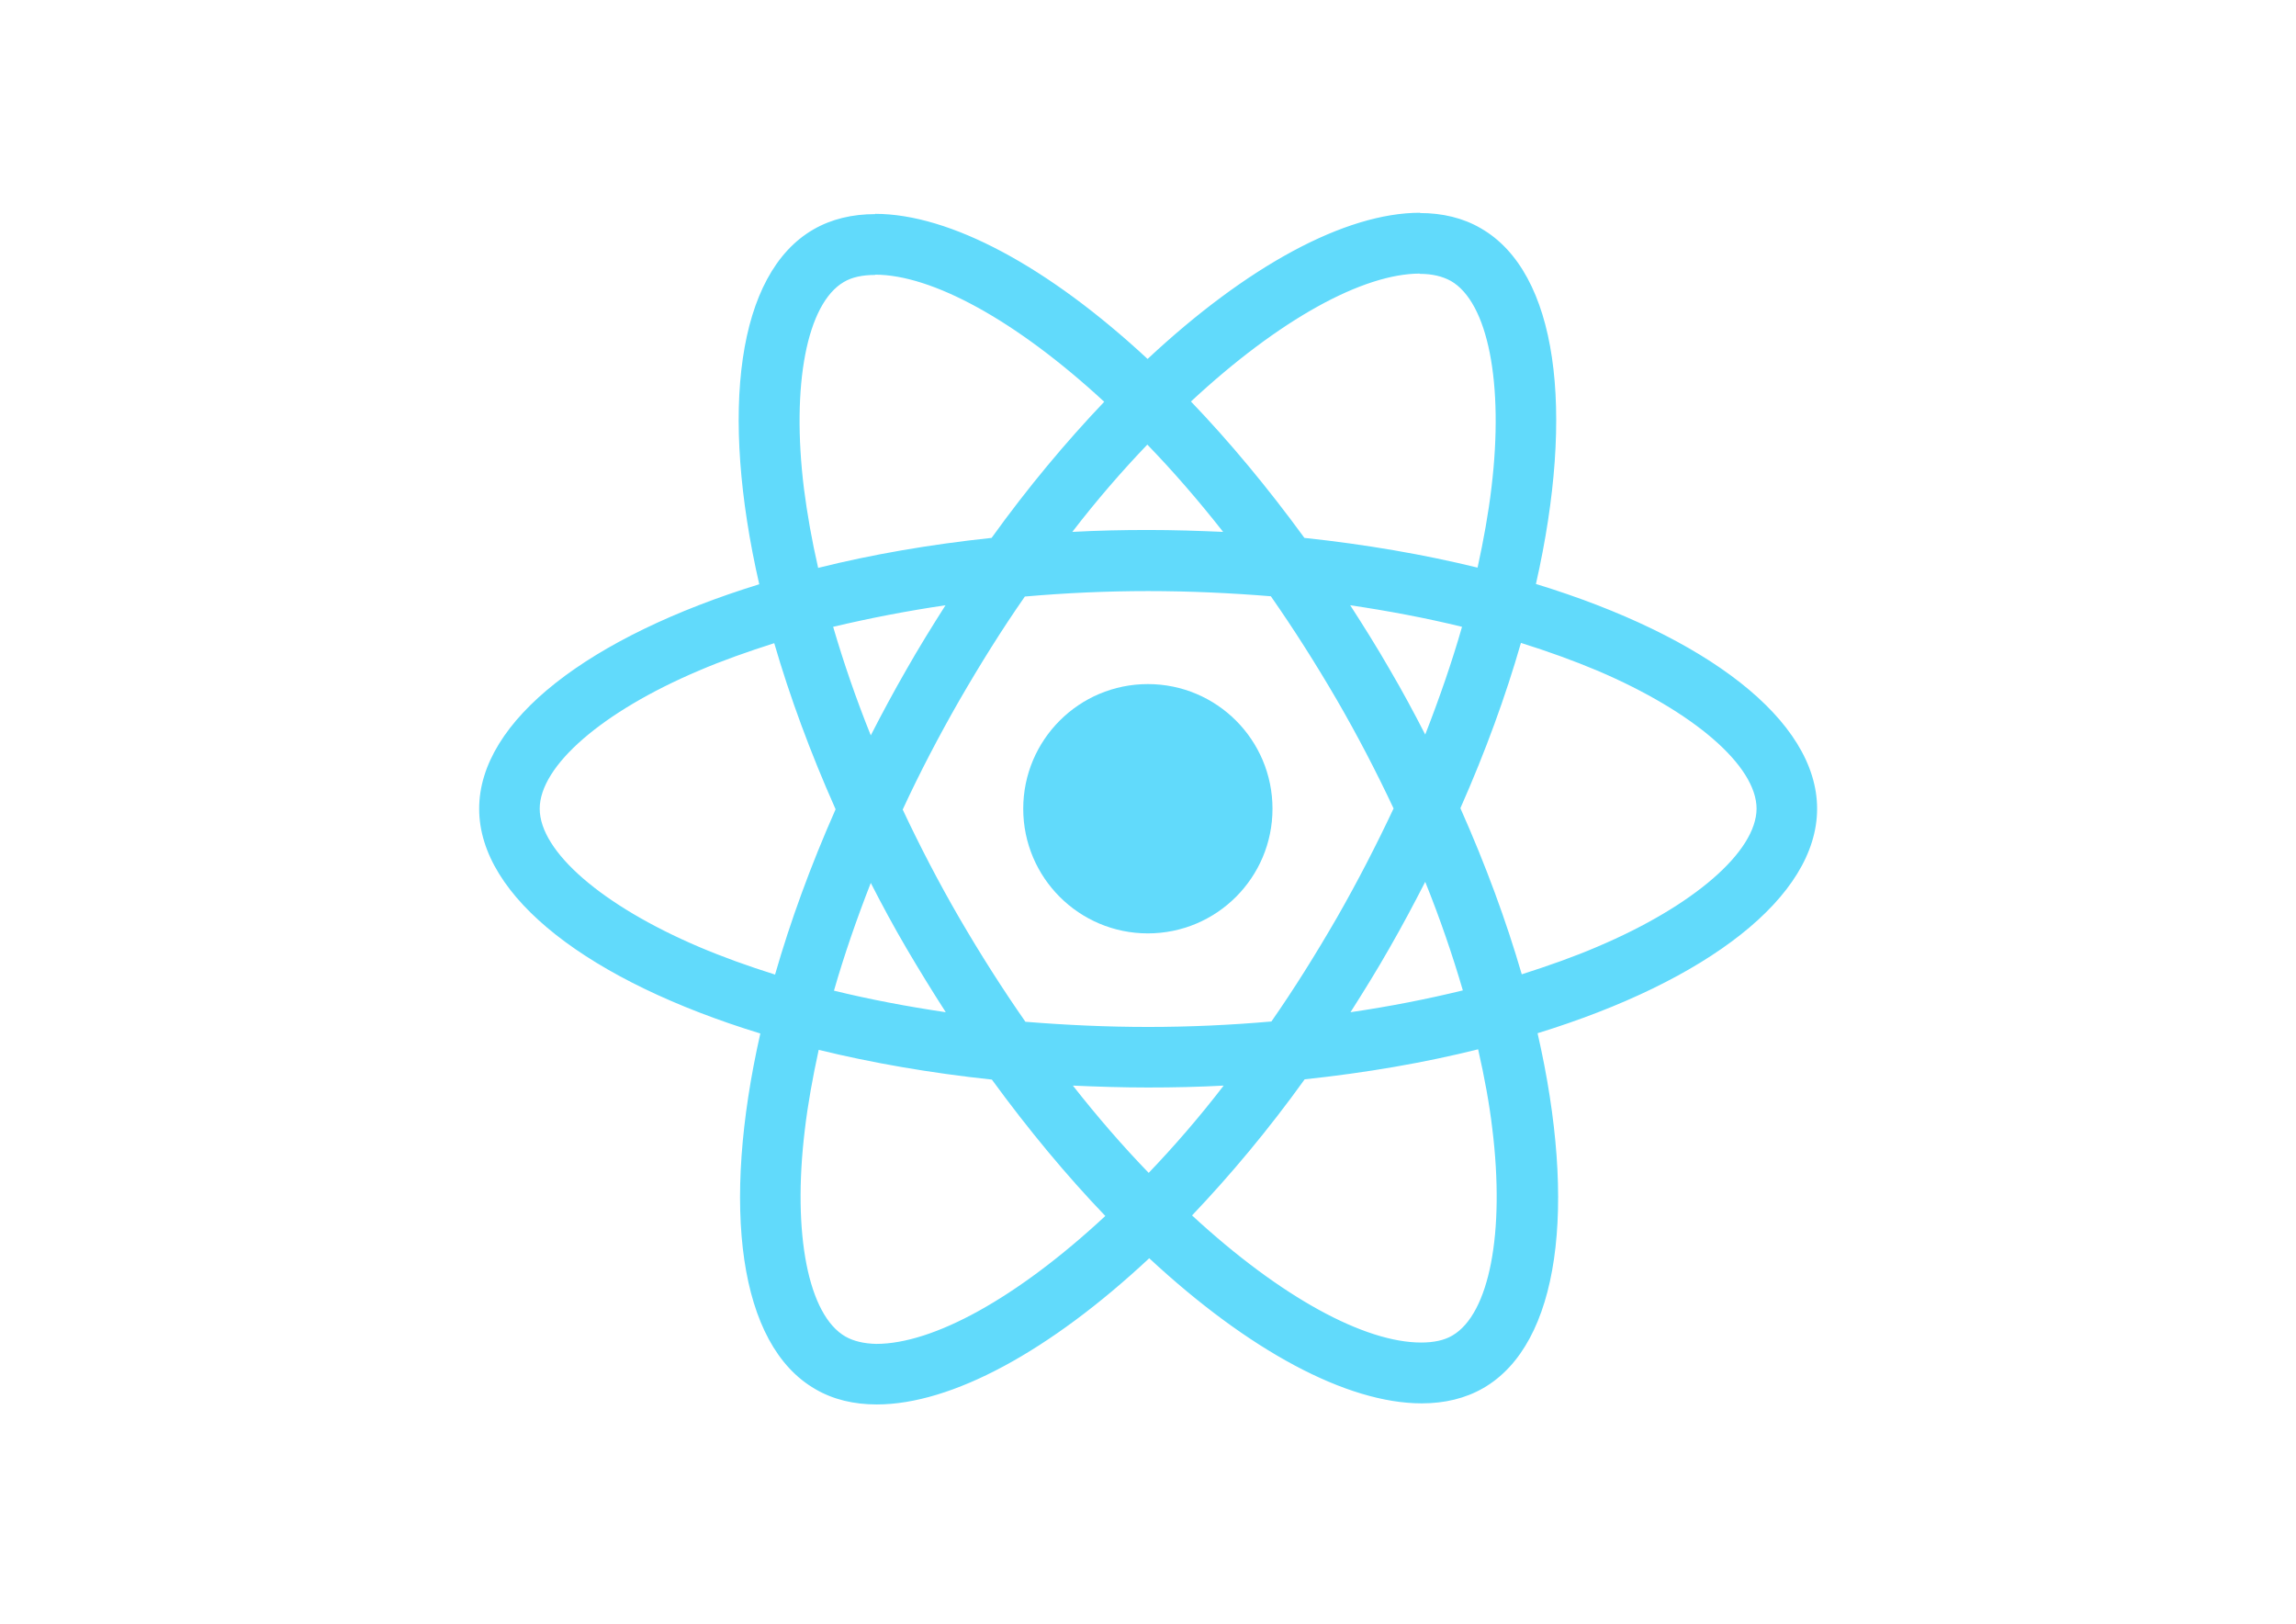
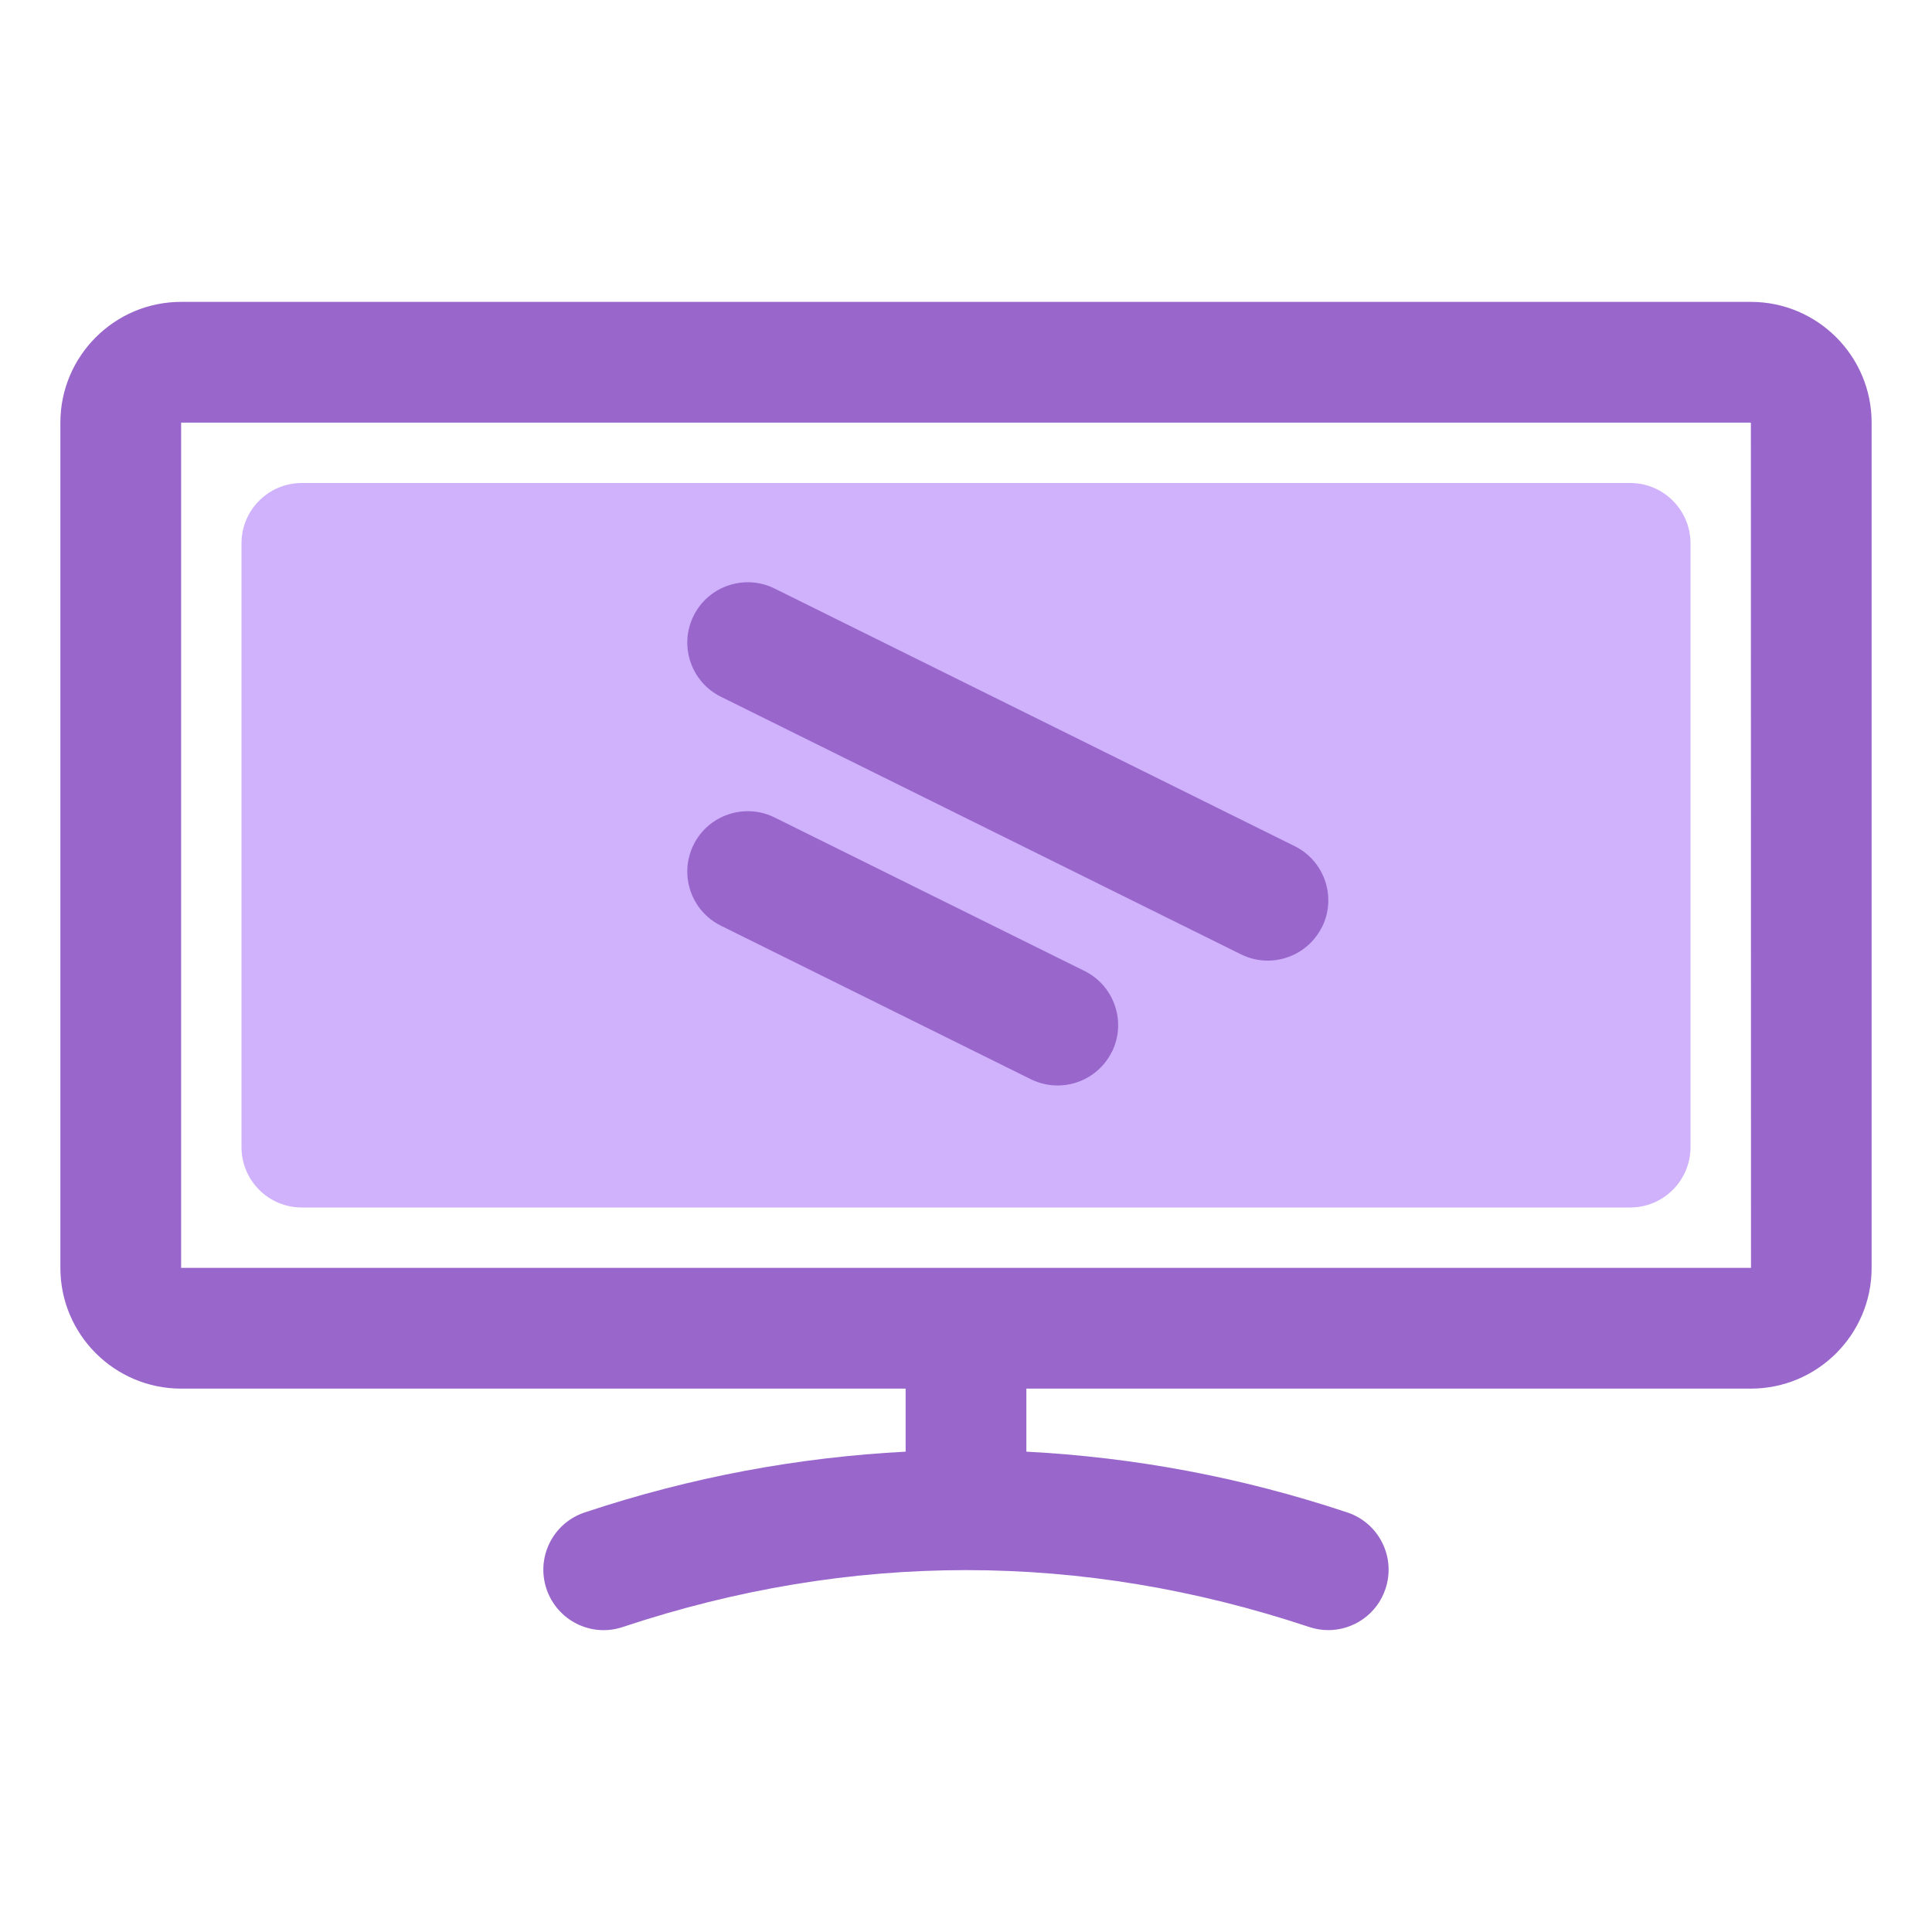
- <svg xmlns="http://www.w3.org/2000/svg" viewBox="0 0 841.9 595.3">
-   <g fill="#61DAFB">
-     <path d="M666.3 296.5c0-32.5-40.7-63.3-103.1-82.4 14.4-63.6 8-114.2-20.2-130.4-6.5-3.8-14.1-5.6-22.4-5.6v22.3c4.6 0 8.3.9 11.4 2.6 13.6 7.8 19.5 37.5 14.9 75.7-1.1 9.4-2.9 19.3-5.1 29.4-19.6-4.8-41-8.5-63.5-10.9-13.5-18.5-27.5-35.3-41.6-50 32.6-30.3 63.2-46.9 84-46.9V78c-27.5 0-63.5 19.6-99.9 53.6-36.4-33.8-72.4-53.2-99.9-53.2v22.3c20.7 0 51.4 16.5 84 46.6-14 14.7-28 31.4-41.3 49.9-22.6 2.4-44 6.1-63.6 11-2.3-10-4-19.7-5.2-29-4.7-38.2 1.1-67.9 14.6-75.8 3-1.8 6.9-2.6 11.5-2.6V78.5c-8.4 0-16 1.8-22.6 5.6-28.1 16.2-34.4 66.7-19.9 130.1-62.2 19.2-102.7 49.9-102.7 82.3 0 32.5 40.7 63.3 103.1 82.4-14.4 63.6-8 114.2 20.2 130.4 6.5 3.8 14.1 5.6 22.5 5.6 27.5 0 63.5-19.6 99.9-53.6 36.4 33.8 72.4 53.2 99.9 53.2 8.4 0 16-1.8 22.6-5.6 28.1-16.2 34.4-66.7 19.9-130.1 62-19.1 102.5-49.9 102.5-82.3zm-130.2-66.7c-3.7 12.9-8.3 26.2-13.5 39.5-4.1-8-8.4-16-13.1-24-4.6-8-9.5-15.8-14.4-23.4 14.2 2.1 27.9 4.7 41 7.9zm-45.8 106.5c-7.8 13.5-15.8 26.3-24.1 38.2-14.9 1.3-30 2-45.2 2-15.1 0-30.2-.7-45-1.9-8.3-11.9-16.4-24.6-24.2-38-7.6-13.1-14.5-26.4-20.8-39.8 6.2-13.4 13.2-26.8 20.7-39.9 7.8-13.5 15.8-26.3 24.1-38.2 14.9-1.3 30-2 45.2-2 15.1 0 30.2.7 45 1.9 8.3 11.9 16.4 24.6 24.2 38 7.6 13.1 14.5 26.4 20.8 39.8-6.3 13.4-13.2 26.8-20.7 39.9zm32.3-13c5.4 13.4 10 26.8 13.8 39.8-13.1 3.2-26.9 5.9-41.2 8 4.9-7.7 9.8-15.6 14.4-23.7 4.6-8 8.9-16.1 13-24.1zM421.2 430c-9.3-9.6-18.6-20.3-27.8-32 9 .4 18.2.7 27.5.7 9.4 0 18.7-.2 27.8-.7-9 11.7-18.3 22.4-27.5 32zm-74.4-58.9c-14.2-2.1-27.9-4.7-41-7.9 3.7-12.9 8.3-26.2 13.5-39.5 4.1 8 8.4 16 13.1 24 4.7 8 9.5 15.8 14.4 23.4zM420.7 163c9.3 9.6 18.6 20.3 27.8 32-9-.4-18.2-.7-27.5-.7-9.4 0-18.7.2-27.8.7 9-11.7 18.3-22.4 27.5-32zm-74 58.9c-4.9 7.7-9.8 15.6-14.4 23.7-4.6 8-8.9 16-13 24-5.4-13.4-10-26.8-13.8-39.8 13.1-3.1 26.9-5.8 41.2-7.9zm-90.5 125.2c-35.4-15.1-58.3-34.9-58.3-50.6 0-15.7 22.9-35.6 58.3-50.6 8.6-3.7 18-7 27.7-10.1 5.7 19.6 13.2 40 22.5 60.9-9.2 20.8-16.6 41.1-22.2 60.6-9.9-3.1-19.3-6.5-28-10.2zM310 490c-13.6-7.8-19.5-37.5-14.9-75.7 1.1-9.4 2.9-19.3 5.1-29.4 19.6 4.8 41 8.5 63.5 10.9 13.5 18.5 27.5 35.3 41.6 50-32.6 30.3-63.2 46.9-84 46.9-4.5-.1-8.3-1-11.3-2.7zm237.2-76.2c4.7 38.2-1.1 67.9-14.6 75.8-3 1.8-6.9 2.6-11.5 2.6-20.7 0-51.4-16.5-84-46.6 14-14.7 28-31.4 41.3-49.9 22.6-2.4 44-6.1 63.6-11 2.3 10.1 4.1 19.8 5.2 29.1zm38.5-66.7c-8.6 3.7-18 7-27.7 10.1-5.7-19.6-13.2-40-22.5-60.9 9.2-20.8 16.6-41.1 22.2-60.6 9.9 3.1 19.3 6.5 28.1 10.2 35.4 15.1 58.3 34.9 58.3 50.6-.1 15.7-23 35.6-58.4 50.6zM320.8 78.4z" />
-     <circle cx="420.9" cy="296.5" r="45.7" />
-     <path d="M520.5 78.1z" />
+ <svg xmlns="http://www.w3.org/2000/svg" width="32px" height="32px" viewBox="0 0 32 32">
+   <g id="a" />
+   <g id="b">
+     <rect height="12" rx="1" ry="1" style="fill:#cfb1fc;" width="24" x="4" y="8" />
+     <path d="M29,5H3c-1.103,0-2,.897-2,2v14c0,1.103,.897,2,2,2H15v1.044c-1.777,.093-3.552,.419-5.316,1.007-.524,.174-.808,.74-.633,1.265,.175,.523,.74,.809,1.265,.632,3.773-1.256,7.597-1.256,11.368,0,.105,.035,.212,.052,.316,.052,.419,0,.809-.265,.948-.684,.175-.524-.108-1.091-.632-1.265-1.765-.589-3.54-.914-5.316-1.007v-1.044h12c1.103,0,2-.897,2-2V7c0-1.103-.897-2-2-2ZM3,21V7H29l.002,14H3Zm15.415-3.577c-.175,.352-.529,.556-.897,.556-.148,0-.3-.033-.443-.103l-5.135-2.544c-.495-.245-.697-.846-.452-1.341,.245-.493,.846-.695,1.34-.452l5.136,2.544c.494,.245,.697,.846,.452,1.341Zm3.481-2.069c-.175,.352-.529,.557-.897,.557-.148,0-.3-.033-.442-.103l-8.617-4.268c-.495-.245-.697-.846-.452-1.34,.245-.495,.846-.696,1.34-.453l8.616,4.268c.495,.245,.698,.846,.453,1.34Z" style="fill:#96c;" />
  </g>
</svg>
